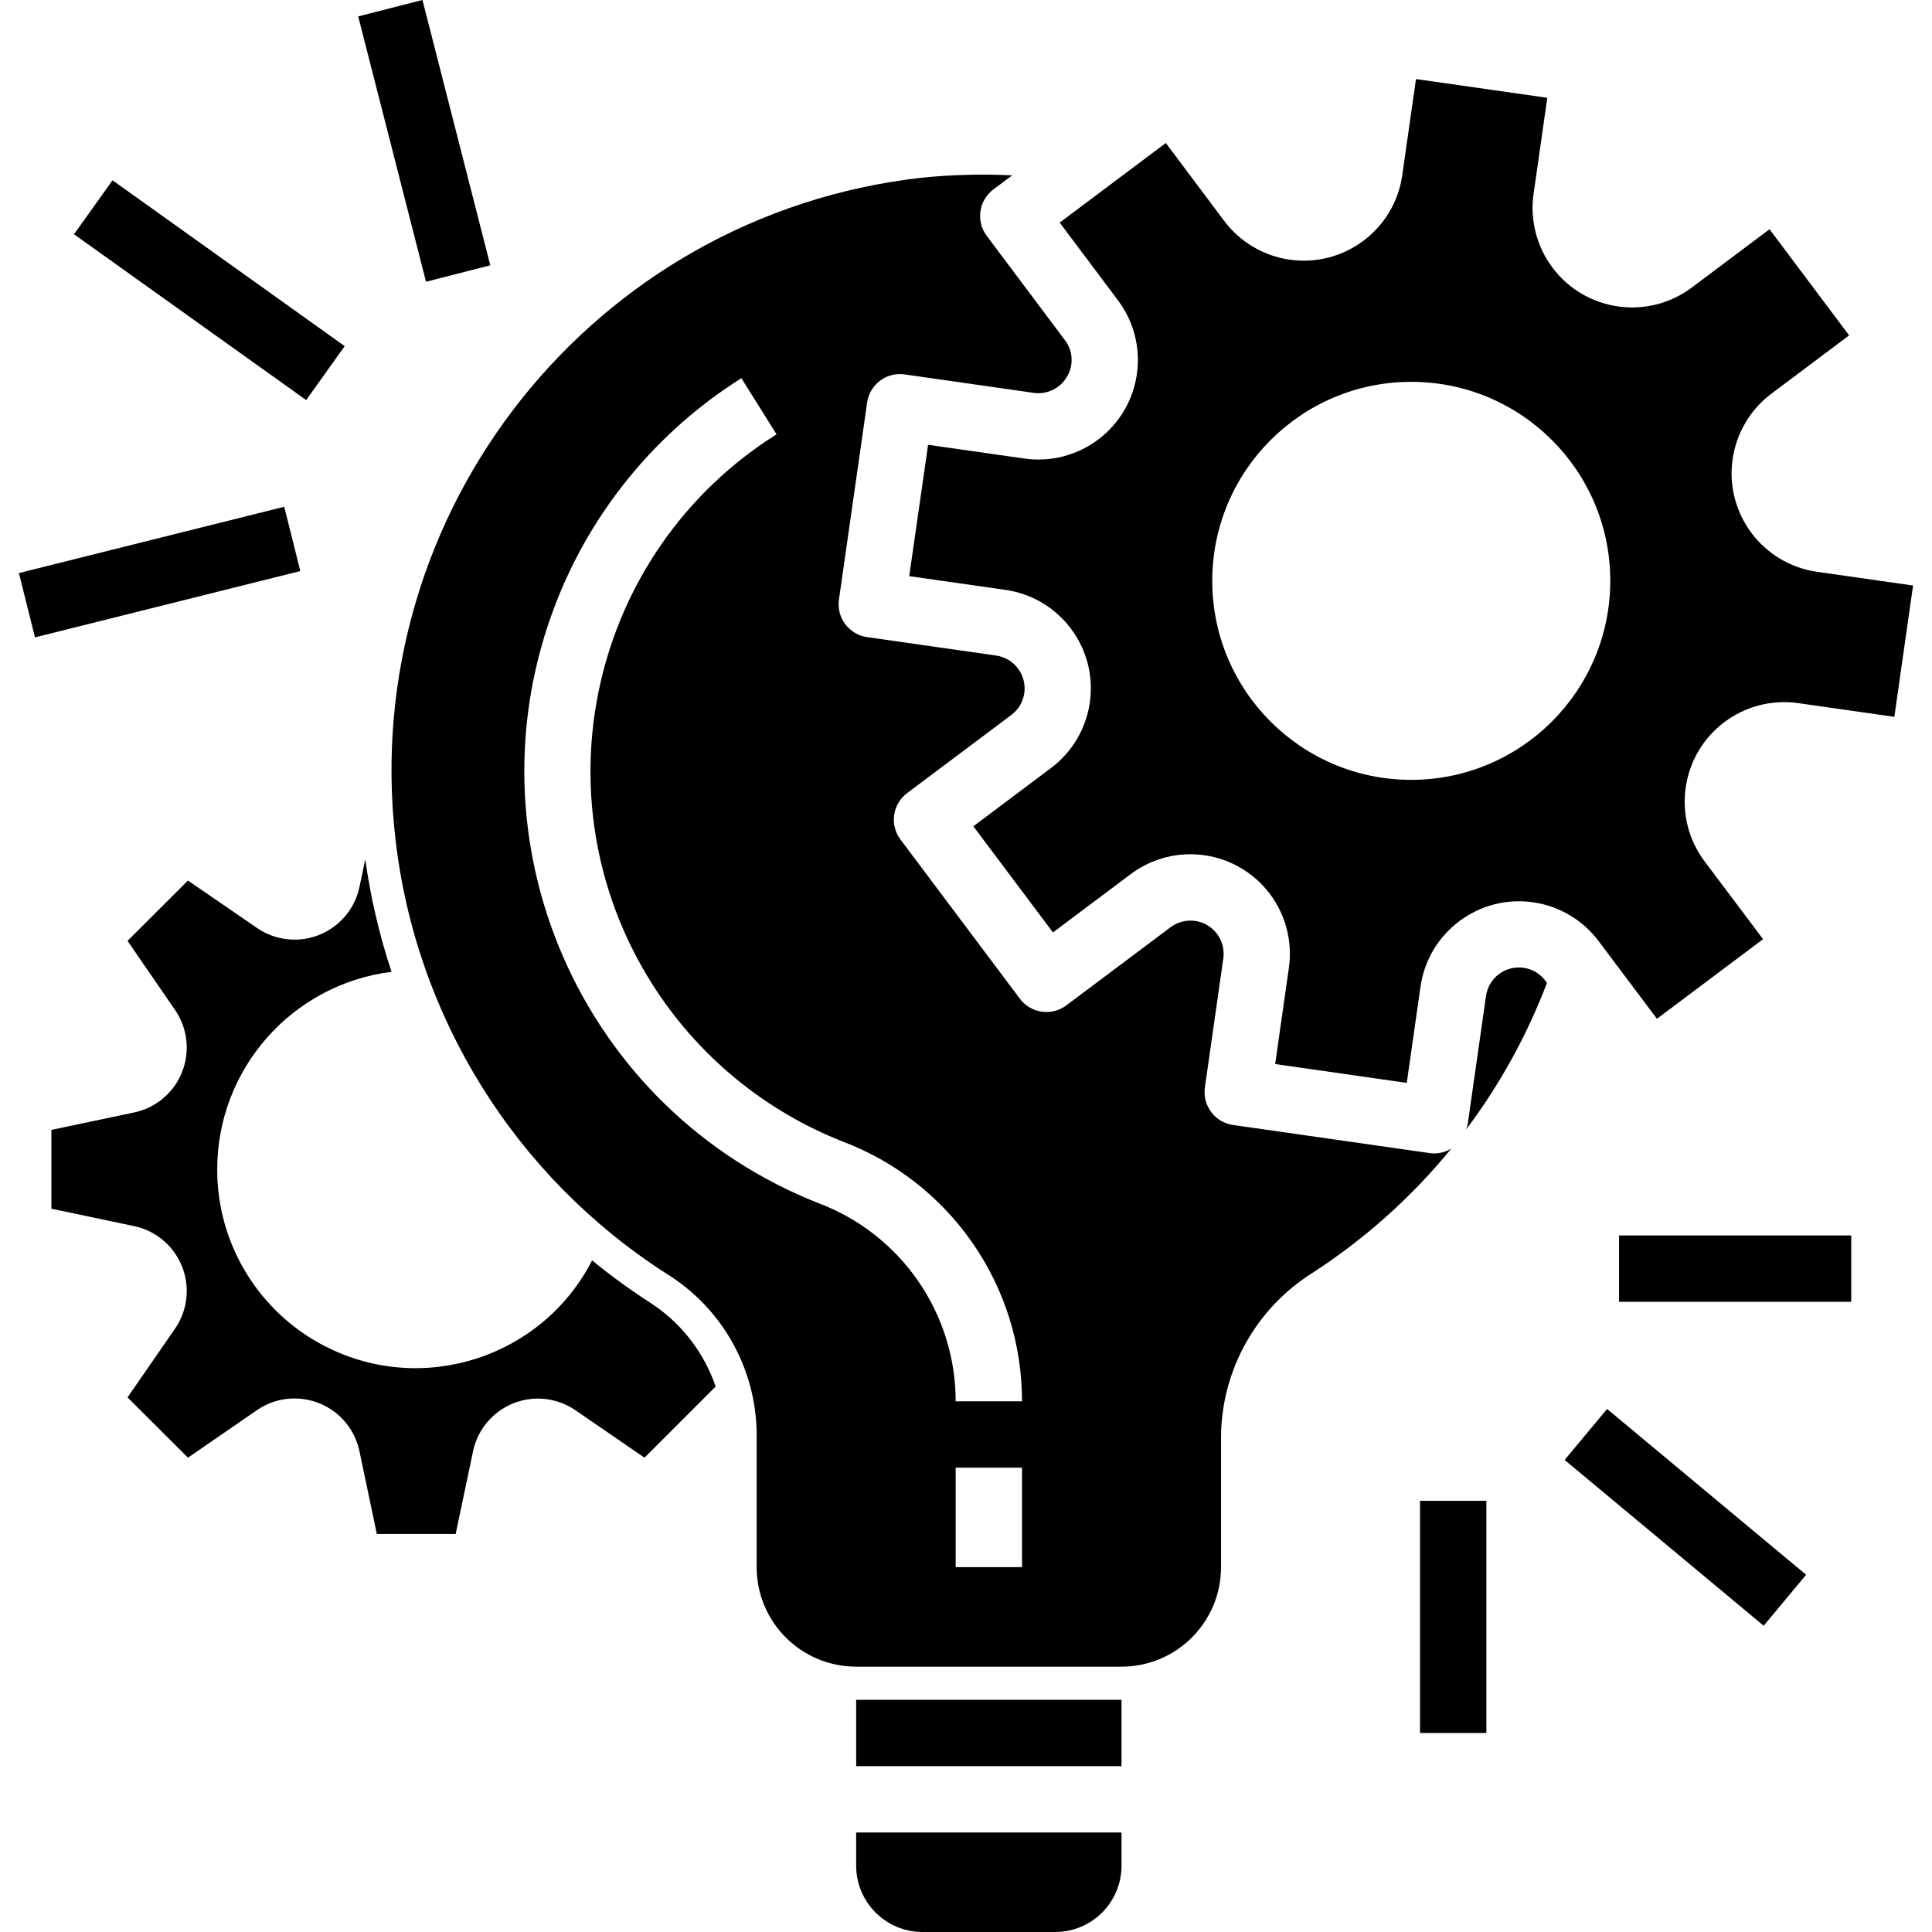
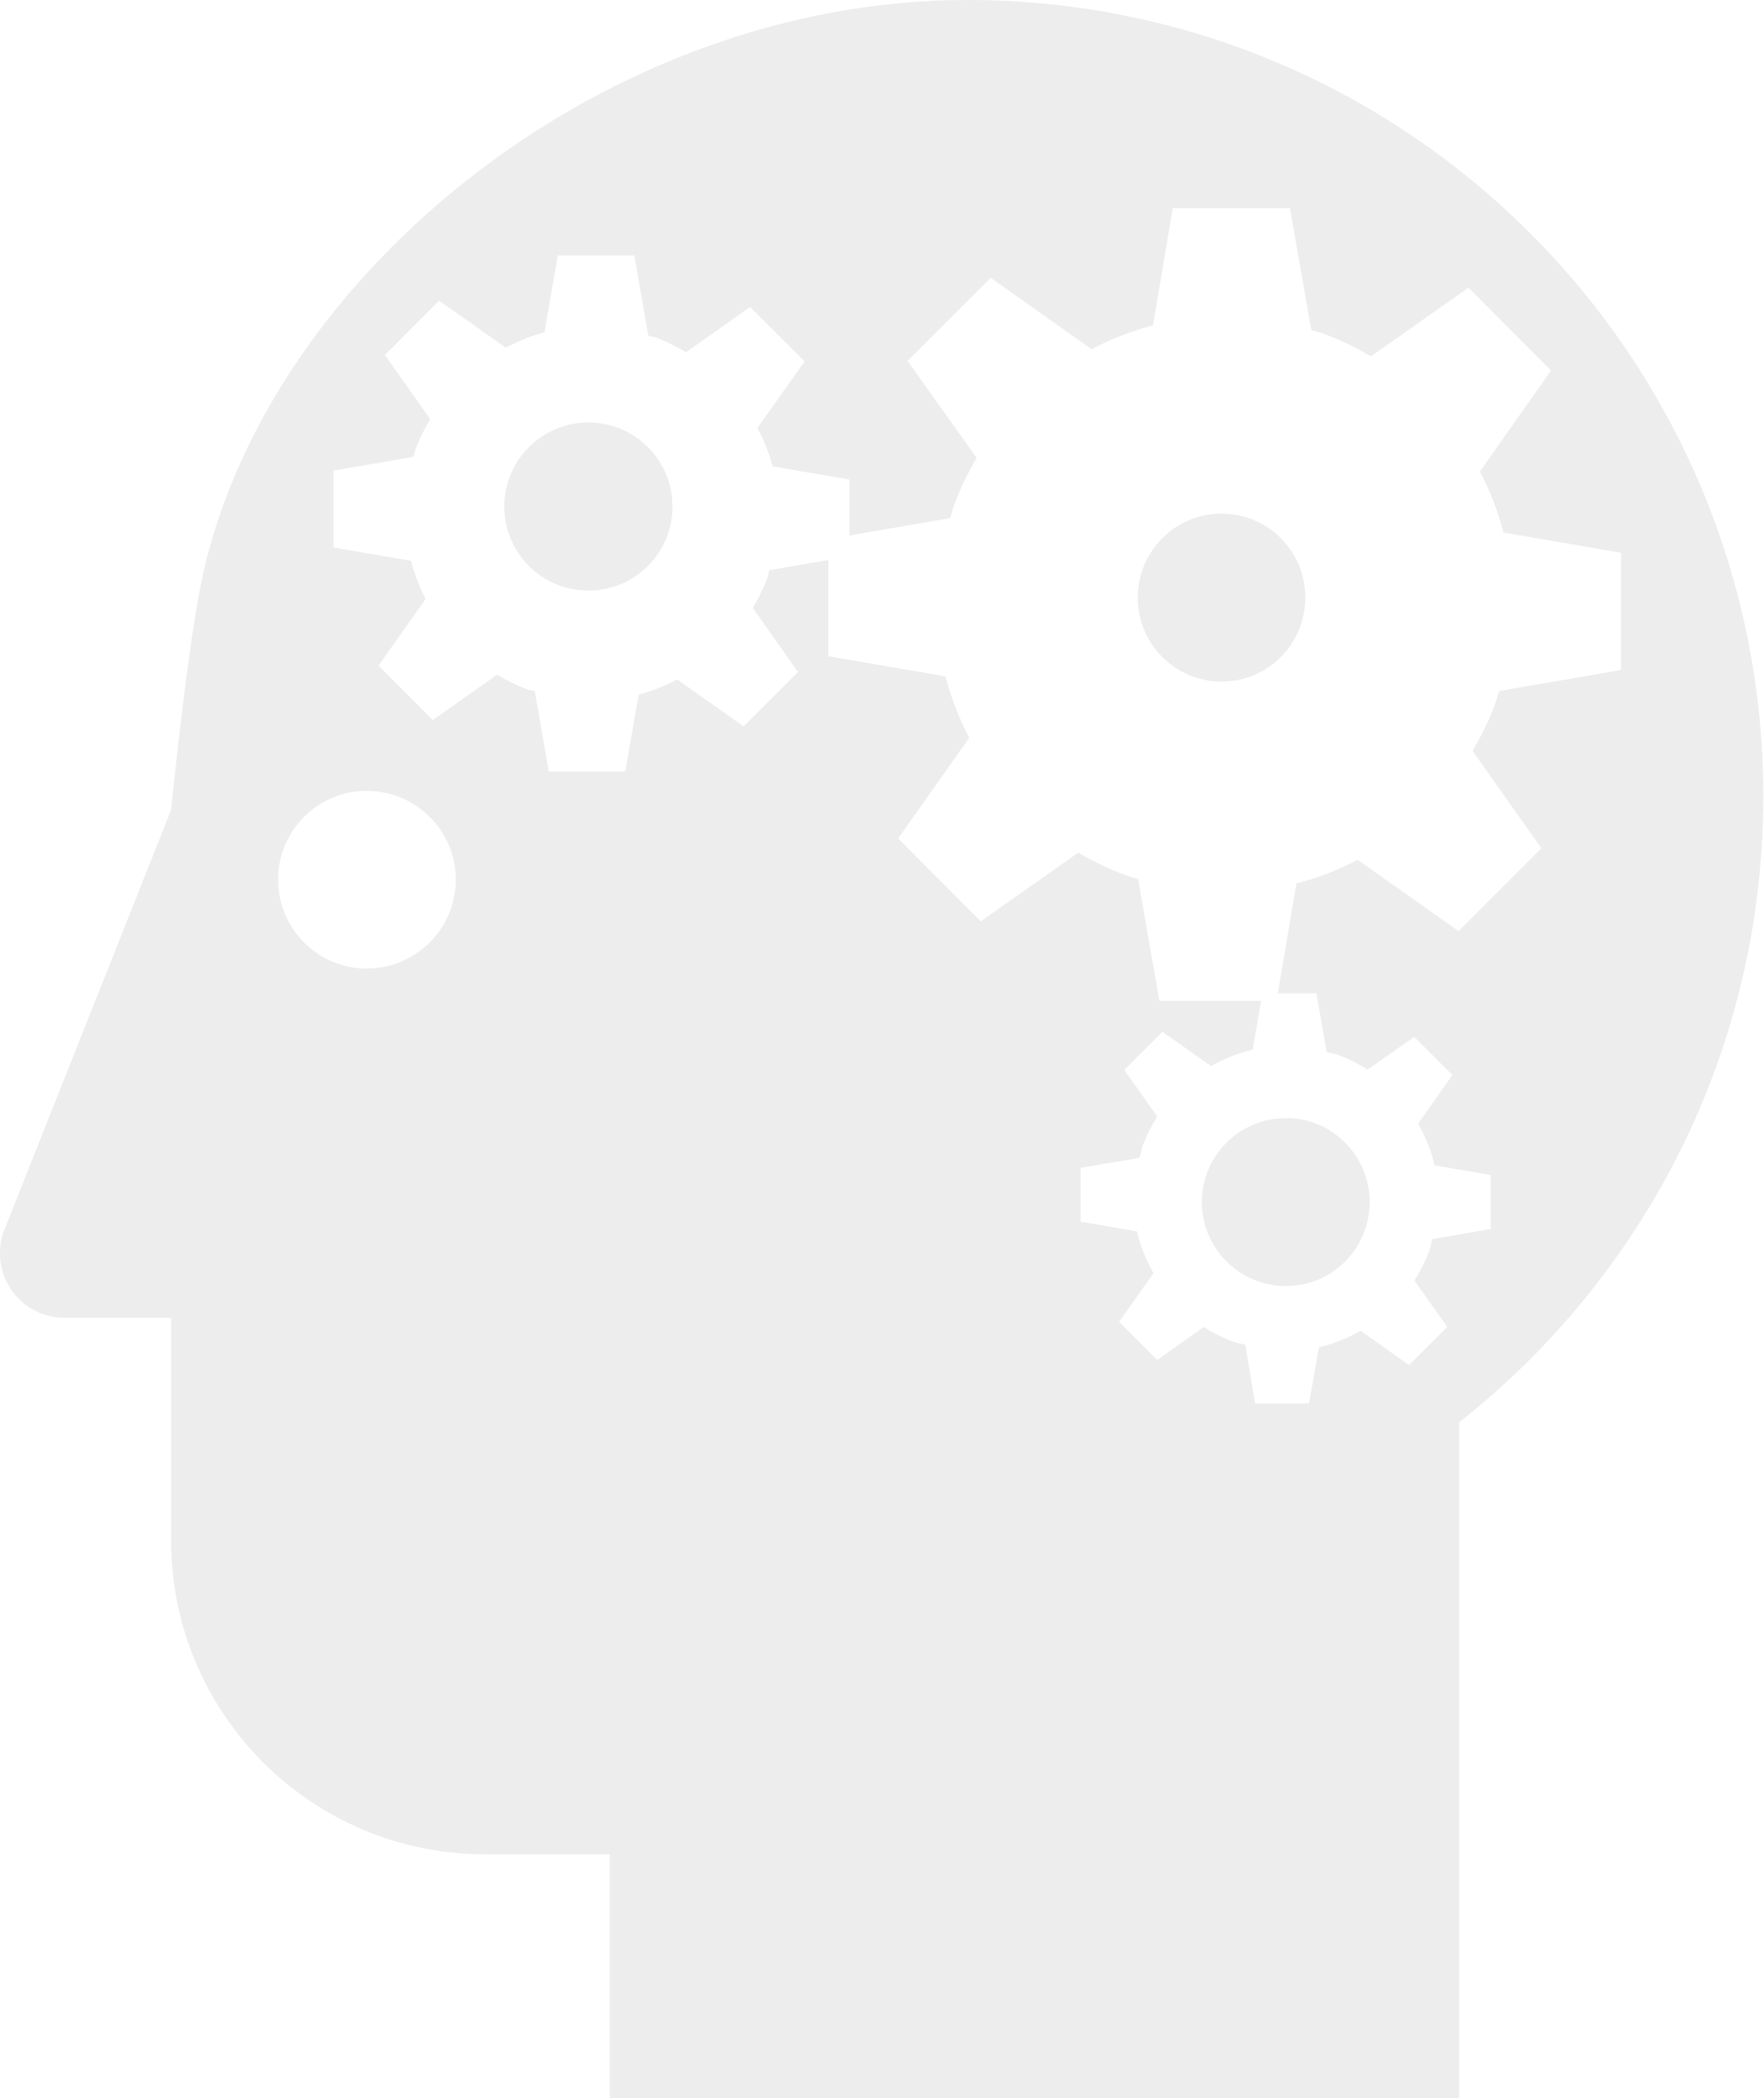
- <svg xmlns="http://www.w3.org/2000/svg" version="1.1" id="Capa_1" x="0px" y="0px" viewBox="0 0 465.987 465.987" style="enable-background:new 0 0 465.987 465.987;" xml:space="preserve">
-   <g>
-     <g>
-       <path d="M372.735,236.547c-2.651-3.535-7.665-4.251-11.2-1.6c-1.698,1.274-2.821,3.17-3.12,5.272l-4.44,31.12    c-0.107,0.4-0.247,0.79-0.416,1.168c8.159-10.834,14.744-22.769,19.56-35.448L372.735,236.547z" />
-     </g>
-   </g>
-   <g>
-     <g>
-       <path d="M346.047,278.203c-0.377,0-0.754-0.024-1.128-0.072l-47.52-6.792c-4.374-0.627-7.411-4.68-6.784-9.054    c0-0.001,0-0.001,0-0.002l4.44-31.12c0.619-4.375-2.425-8.423-6.8-9.042c-2.093-0.296-4.219,0.248-5.912,1.514l-25.152,18.856    c-3.535,2.651-8.549,1.935-11.2-1.6v0l-28.8-38.4c-2.651-3.535-1.935-8.549,1.6-11.2l25.144-18.856    c3.535-2.651,4.251-7.665,1.6-11.2c-1.274-1.698-3.17-2.821-5.272-3.12l-31.12-4.448c-4.374-0.622-7.416-4.673-6.793-9.047    c0-0.003,0.001-0.006,0.001-0.009l6.792-47.512c0.622-4.374,4.673-7.416,9.047-6.793c0.003,0,0.006,0.001,0.009,0.001l31.12,4.448    c3.201,0.464,6.364-1.058,8-3.848c1.699-2.773,1.508-6.307-0.48-8.88l-18.84-25.136c-2.651-3.535-1.935-8.549,1.6-11.2l4.536-3.4    c-7.348-0.355-14.713-0.158-22.032,0.592C143.087,51.905,86.347,123.274,95.369,202.29c4.915,43.045,28.949,81.589,65.438,104.945    c13.322,8.26,21.504,22.75,21.696,38.424v32.328c0,13.255,10.745,24,24,24h64c13.255,0,24-10.745,24-24v-31.664    c0.203-16.042,8.553-30.878,22.16-39.376c12.612-8.182,23.875-18.276,33.384-29.92    C348.841,277.766,347.461,278.172,346.047,278.203z M246.503,377.987h-16v-24h16V377.987z M230.503,337.987    c-0.005-21.152-13.048-40.112-32.8-47.68c-57.609-22.526-86.049-87.487-63.523-145.096c8.722-22.307,24.366-41.23,44.635-53.992    l8.488,13.536c-44.875,28.237-58.362,87.505-30.125,132.38c10.94,17.386,27.169,30.805,46.301,38.284    c25.928,9.917,43.044,34.808,43.024,62.568H230.503z" />
-     </g>
-   </g>
-   <g>
-     <g>
-       <path d="M206.503,441.987v8c0,8.837,7.163,16,16,16h32c8.837,0,16-7.163,16-16v-8H206.503z" />
-     </g>
-   </g>
-   <g>
-     <g>
-       <path d="M156.487,313.987c-4.74-3.073-9.305-6.409-13.672-9.992c-12.077,23.51-40.925,32.778-64.435,20.702    c-16.002-8.22-26.042-24.72-25.989-42.71c0.037-24.187,18.05-44.575,42.048-47.592c-2.936-8.83-5.057-17.911-6.336-27.128    l-1.4,6.656c-1.818,8.647-10.303,14.183-18.95,12.365c-2.071-0.435-4.035-1.277-5.778-2.477l-16.64-11.424l-14.576,14.544    l11.456,16.656c5.014,7.276,3.18,17.24-4.096,22.254c-1.745,1.202-3.711,2.046-5.784,2.482l-19.944,4.2v19.008l19.944,4.2    c8.647,1.821,14.181,10.307,12.36,18.954c-0.437,2.076-1.283,4.044-2.488,5.79l-11.448,16.568l14.576,14.544l16.624-11.456    c7.276-5.014,17.24-3.18,22.254,4.096c1.202,1.745,2.046,3.711,2.482,5.784l4.192,19.976h19.016l4.192-19.944    c1.82-8.647,10.305-14.182,18.952-12.362c2.073,0.436,4.039,1.28,5.784,2.482l16.616,11.424l17.16-17.16    C169.73,325.971,164.04,318.756,156.487,313.987z" />
-     </g>
-   </g>
-   <g>
-     <g>
-       <rect x="206.503" y="409.987" width="64" height="16" />
-     </g>
-   </g>
-   <g>
-     <g>
-       <path d="M438.255,137.915c-13.121-1.876-22.237-14.035-20.361-27.156c0.901-6.301,4.268-11.986,9.361-15.804l18.744-14.064    l-19.2-25.6l-18.744,14.056c-10.602,7.956-25.646,5.81-33.601-4.791c-3.815-5.084-5.458-11.475-4.567-17.769l3.312-23.2    l-31.672-4.52l-3.312,23.2c-1.877,13.121-14.035,22.237-27.156,20.361c-6.301-0.901-11.986-4.268-15.804-9.361l-14.064-18.776    l-25.6,19.2l14.056,18.744c7.954,10.603,5.807,25.646-4.796,33.601c-5.095,3.822-11.499,5.462-17.804,4.559l-23.2-3.312    l-4.544,31.68l23.2,3.312c13.121,1.877,22.237,14.035,20.361,27.156c-0.901,6.301-4.268,11.986-9.361,15.804l-18.736,14.064    l19.2,25.6l18.744-14.056c10.603-7.954,25.646-5.807,33.601,4.796c3.822,5.095,5.462,11.5,4.559,17.804l-3.312,23.2l31.744,4.544    l3.312-23.2c1.877-13.121,14.035-22.237,27.156-20.361c6.301,0.901,11.986,4.268,15.804,9.361l14.064,18.736l25.6-19.2    l-14.104-18.776c-7.951-10.605-5.8-25.648,4.805-33.599c5.084-3.812,11.472-5.452,17.763-4.561l23.2,3.312l4.52-31.672    L438.255,137.915z M340.391,188.099c-26.51,0-48-21.49-48-48s21.49-48,48-48c26.51,0,48,21.49,48,48    C388.36,166.596,366.888,188.068,340.391,188.099z" />
-     </g>
-   </g>
-   <g>
-     <g>
-       <rect x="390.503" y="297.987" width="56" height="16" />
-     </g>
-   </g>
-   <g>
-     <g>
-       <rect x="398.504" y="334.75" transform="matrix(0.6401 -0.7683 0.7683 0.6401 -134.8876 444.0254)" width="16" height="62.48" />
-     </g>
-   </g>
-   <g>
-     <g>
-       <rect x="342.503" y="361.987" width="16" height="56" />
-     </g>
-   </g>
-   <g>
-     <g>
-       <rect x="5.519" y="129.987" transform="matrix(0.9701 -0.2425 0.2425 0.9701 -32.3155 13.4577)" width="65.968" height="15.992" />
-     </g>
-   </g>
-   <g>
-     <g>
-       <rect x="42.502" y="35.585" transform="matrix(0.5812 -0.8137 0.8137 0.5812 -35.8088 70.4021)" width="15.992" height="68.816" />
-     </g>
-   </g>
-   <g>
-     <g>
-       <rect x="94.329" y="0.952" transform="matrix(0.9688 -0.2477 0.2477 0.9688 -5.2277 26.401)" width="16" height="66.056" />
-     </g>
-   </g>
-   <g>
- </g>
-   <g>
- </g>
-   <g>
- </g>
-   <g>
- </g>
-   <g>
- </g>
-   <g>
- </g>
-   <g>
- </g>
-   <g>
- </g>
-   <g>
- </g>
-   <g>
- </g>
-   <g>
- </g>
-   <g>
- </g>
-   <g>
- </g>
-   <g>
- </g>
-   <g>
- </g>
+ <svg xmlns="http://www.w3.org/2000/svg" version="1.0" id="Layer_1" x="0px" y="0px" width="84.047px" height="100px" viewBox="0 0 84.047 100" enable-background="new 0 0 84.047 100" xml:space="preserve" fill="darkgrey" fill-opacity="0.2">
+   <path d="M58.224,24.481c-2.201,0-3.994,1.787-3.994,4.006c0,2.215,1.793,4.001,3.994,4.001c2.208,0,3.994-1.786,3.994-4.001  C62.218,26.268,60.432,24.481,58.224,24.481z" />
+   <path d="M57.285,57.296c0,2.215,1.8,4.005,4.012,4.005c2.201,0,3.987-1.79,3.987-4.005c0-2.213-1.786-4.003-3.987-4.003  C59.084,53.293,57.285,55.083,57.285,57.296z" />
+   <path d="M28.045,20.137c-2.215,0-4.008,1.794-4.008,4.012c0,2.212,1.793,4.002,4.008,4.002c2.219,0,4.009-1.791,4.009-4.002  C32.054,21.931,30.264,20.137,28.045,20.137z" />
+   <path d="M46.116,0C28.899,0,13.021,12.924,9.721,27.167c-0.747,3.166-1.565,11.435-1.565,11.435L0.228,58.564  C0.076,58.923,0,59.328,0,59.753c0,1.683,1.379,3.058,3.069,3.058h5.087v10.605c0,8.27,6.7,14.968,14.959,14.968h5.946V100h40.486  V67.794c8.83-6.946,14.5-17.736,14.5-29.842C84.047,16.989,67.06,0,46.116,0z M17.475,46.167c-2.321,0-4.219-1.897-4.219-4.244  c0-2.333,1.897-4.227,4.219-4.227c2.343,0,4.25,1.894,4.25,4.227C21.725,44.271,19.818,46.167,17.475,46.167z M73.47,40.434  l-3.946,3.947l-4.813-3.398c-0.927,0.484-1.901,0.868-2.917,1.127l-0.888,5.236h1.838l0.491,2.799  c0.193,0.052,0.387,0.08,0.577,0.149c0.494,0.183,0.95,0.418,1.375,0.688l2.219-1.559l1.82,1.818l-1.634,2.319  c0.353,0.622,0.629,1.285,0.784,1.986l2.678,0.46v2.575l-2.788,0.48c-0.056,0.196-0.083,0.394-0.152,0.587  c-0.183,0.498-0.421,0.958-0.697,1.39l1.567,2.208l-1.823,1.821l-2.306-1.638c-0.625,0.353-1.285,0.629-1.99,0.784l-0.47,2.682  h-2.574l-0.464-2.799c-0.2-0.056-0.4-0.083-0.598-0.156c-0.494-0.183-0.953-0.418-1.382-0.69l-2.222,1.575l-1.811-1.824l1.638-2.315  c-0.353-0.626-0.629-1.285-0.784-1.99l-2.692-0.467v-2.564l2.813-0.48c0.055-0.197,0.083-0.395,0.155-0.591  c0.18-0.491,0.414-0.947,0.684-1.376l-1.568-2.222l1.817-1.818l2.319,1.638c0.621-0.349,1.281-0.625,1.982-0.784l0.401-2.326h-4.848  l-1.013-5.807c-0.218-0.069-0.436-0.125-0.653-0.208c-0.781-0.287-1.507-0.646-2.201-1.05l-4.645,3.273l-3.939-3.951l3.39-4.797  c-0.487-0.929-0.871-1.907-1.133-2.927l-5.585-0.961v-4.586l-2.812,0.485c-0.045,0.135-0.056,0.273-0.107,0.404  c-0.184,0.498-0.422,0.954-0.681,1.396l2.156,3.055l-2.596,2.588l-3.165-2.232c-0.588,0.304-1.195,0.553-1.835,0.722l-0.64,3.663  l-3.645,0.003l-0.664-3.822c-0.128-0.045-0.263-0.055-0.391-0.104c-0.501-0.187-0.964-0.429-1.409-0.691l-3.065,2.16l-2.585-2.592  l2.242-3.176c-0.297-0.581-0.528-1.192-0.697-1.822l-3.688-0.632v-3.667l3.801-0.653c0.042-0.135,0.073-0.266,0.121-0.397  c0.184-0.501,0.426-0.96,0.685-1.403l-2.16-3.055l2.582-2.589l3.179,2.236c0.588-0.305,1.199-0.557,1.842-0.727l0.639-3.666h3.646  L30.9,16c0.132,0.042,0.267,0.052,0.394,0.1c0.502,0.187,0.961,0.43,1.407,0.688l3.055-2.153l2.595,2.589l-2.246,3.172  c0.305,0.584,0.553,1.192,0.719,1.832l3.663,0.629v2.665l4.797-0.823c0.069-0.218,0.124-0.435,0.207-0.653  c0.287-0.785,0.65-1.521,1.062-2.219L43.257,17.2l3.964-3.955l4.807,3.398c0.93-0.485,1.908-0.868,2.928-1.131l0.943-5.588h5.587  l1.013,5.802c0.218,0.065,0.436,0.125,0.653,0.204c0.777,0.287,1.507,0.65,2.197,1.055l4.647-3.273l3.933,3.947l-3.39,4.814  c0.48,0.922,0.863,1.897,1.126,2.91l5.596,0.964v5.589l-5.806,0.999c-0.069,0.218-0.125,0.436-0.204,0.65  c-0.29,0.781-0.653,1.51-1.062,2.205L73.47,40.434z" />
</svg>
